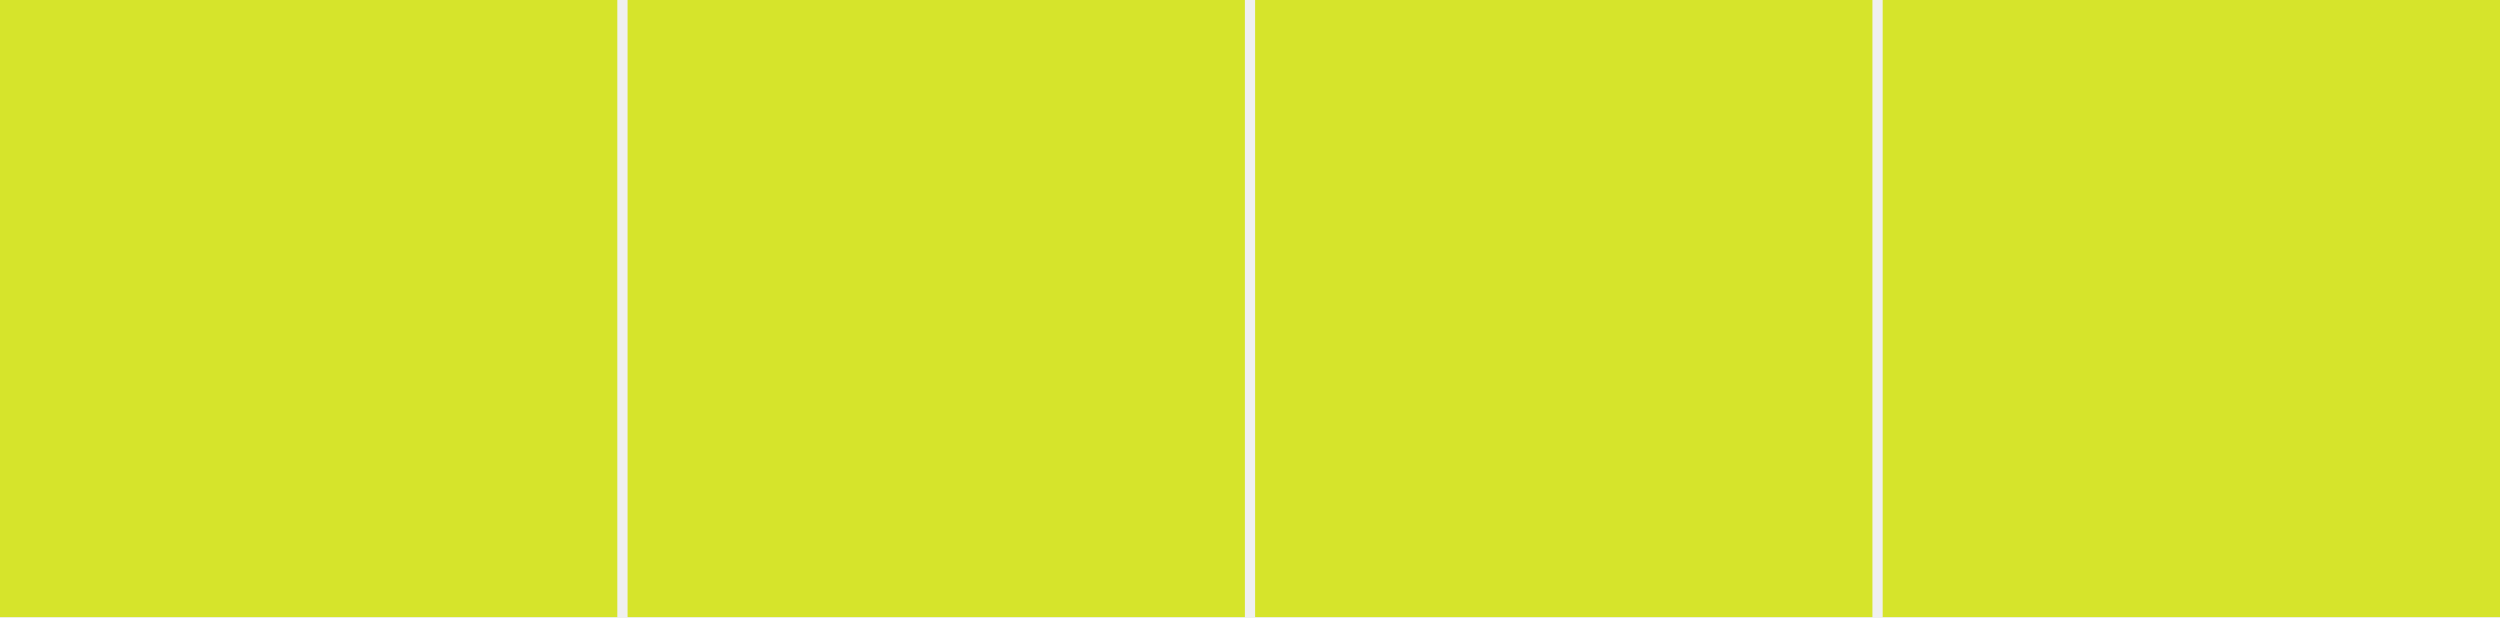
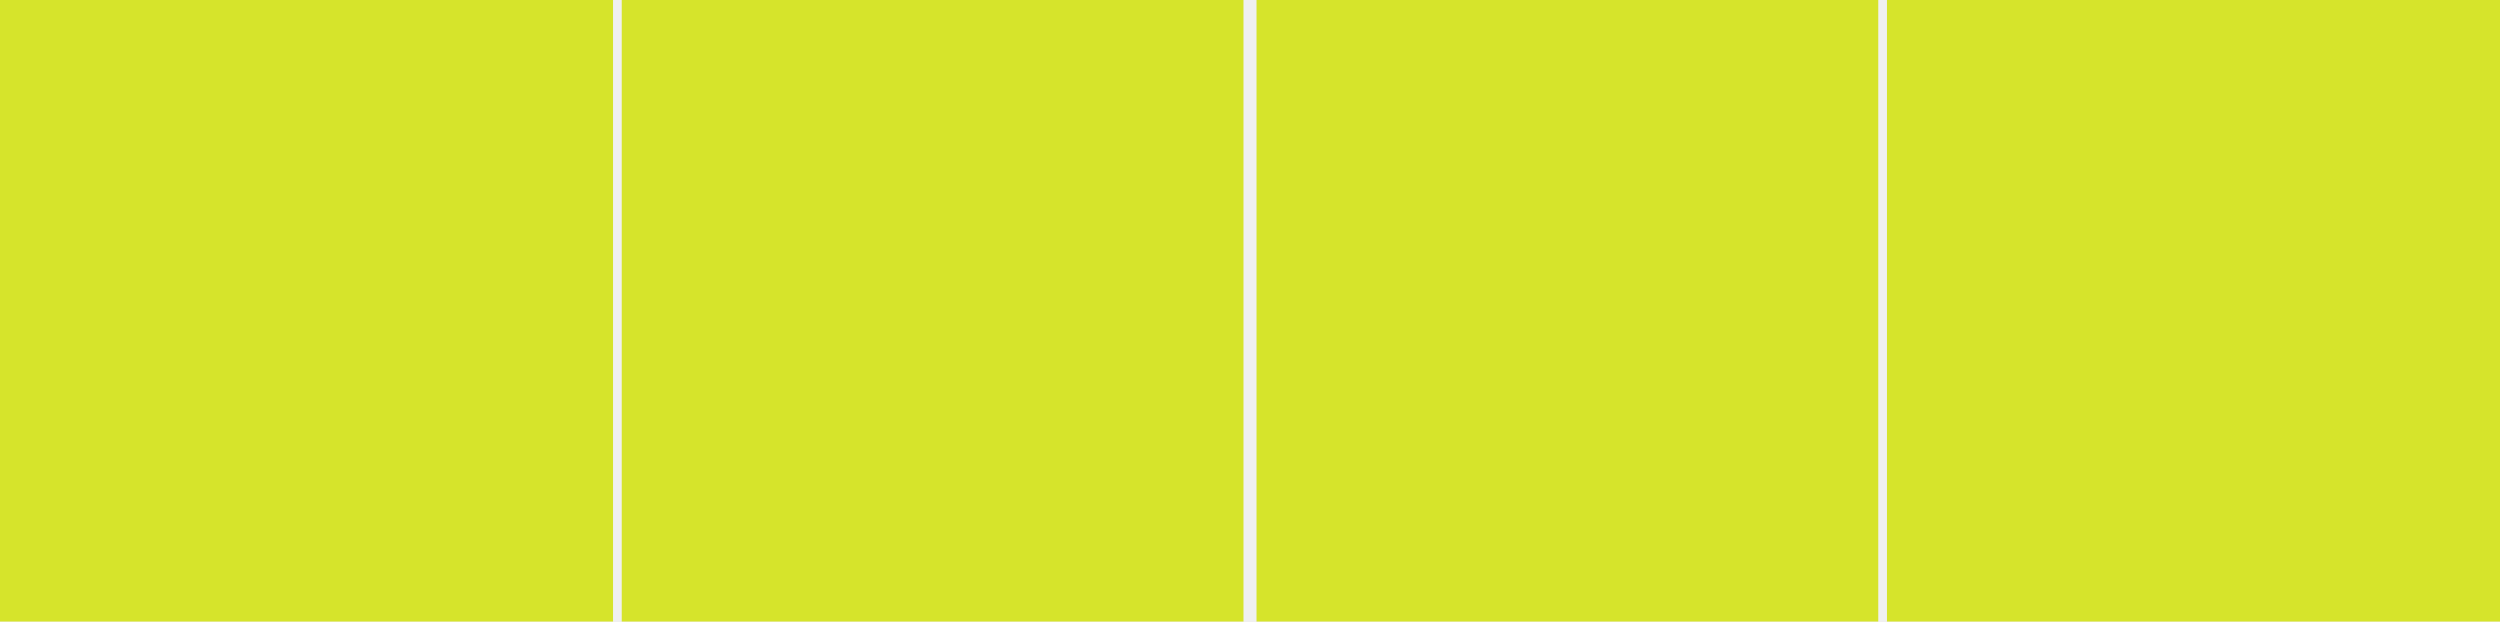
- <svg xmlns="http://www.w3.org/2000/svg" xmlns:xlink="http://www.w3.org/1999/xlink" width="948" height="234" viewBox="0 0 948 234">
+ <svg xmlns="http://www.w3.org/2000/svg" xmlns:xlink="http://www.w3.org/1999/xlink" width="575" height="143" viewBox="0 0 575 143">
  <defs>
-     <path id="a" d="M0 0h951v237H0z" />
+     <path id="a" d="M0 0h575v143H0z" />
  </defs>
-   <g fill="none" fill-rule="evenodd" transform="translate(-2)">
+   <g fill="none" fill-rule="evenodd">
    <mask id="b" fill="#fff">
      <use xlink:href="#a" />
    </mask>
    <g fill="#D6E42B" mask="url(#b)">
-       <path d="M239.97 0H474.06v234H239.971V0zm475.942 0H950v234H715.912V0zM477.94 0h234.088v234H477.941V0zM2 0h234.088v234H2V0z" />
+       <path d="M143 0h143v143H143V0zm291 0h143v143H434V0zM289 0h143v143H289V0zM-2 0h143v143H-2V0z" />
    </g>
  </g>
</svg>
